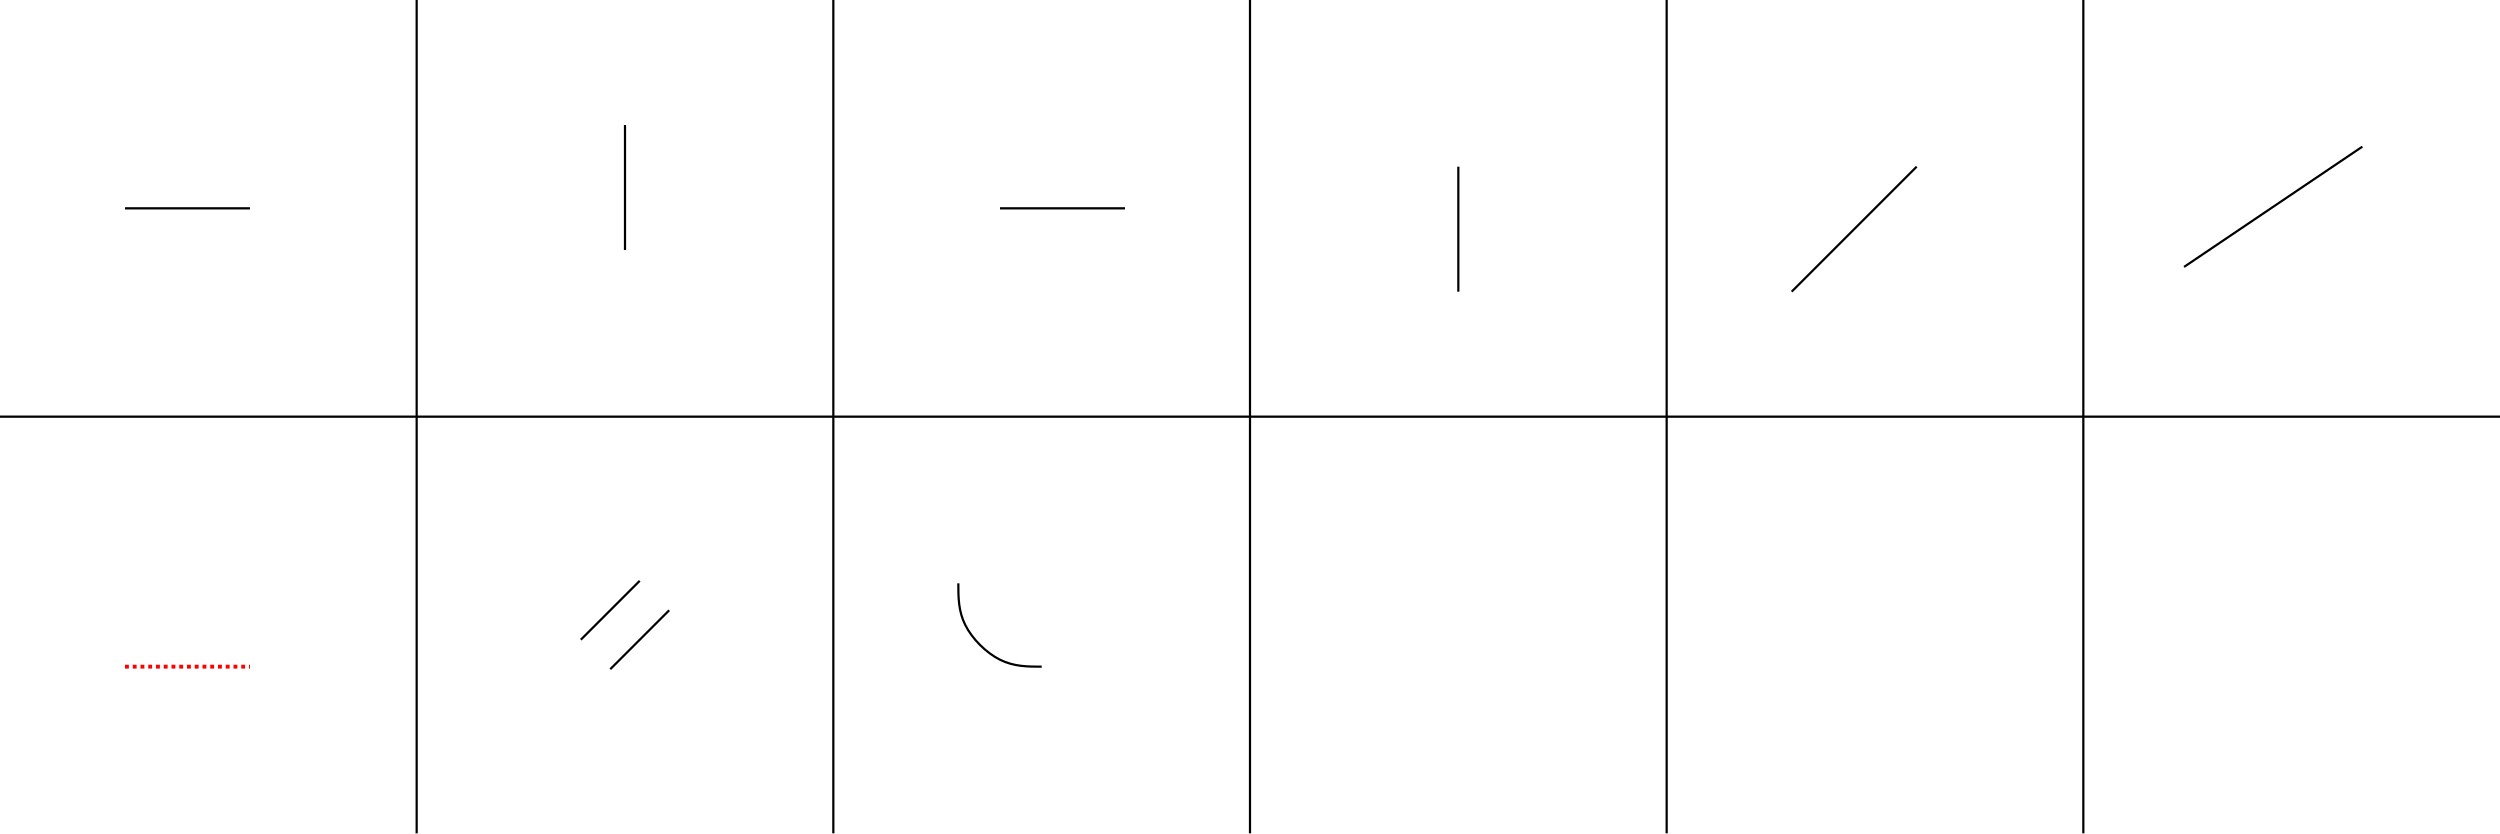
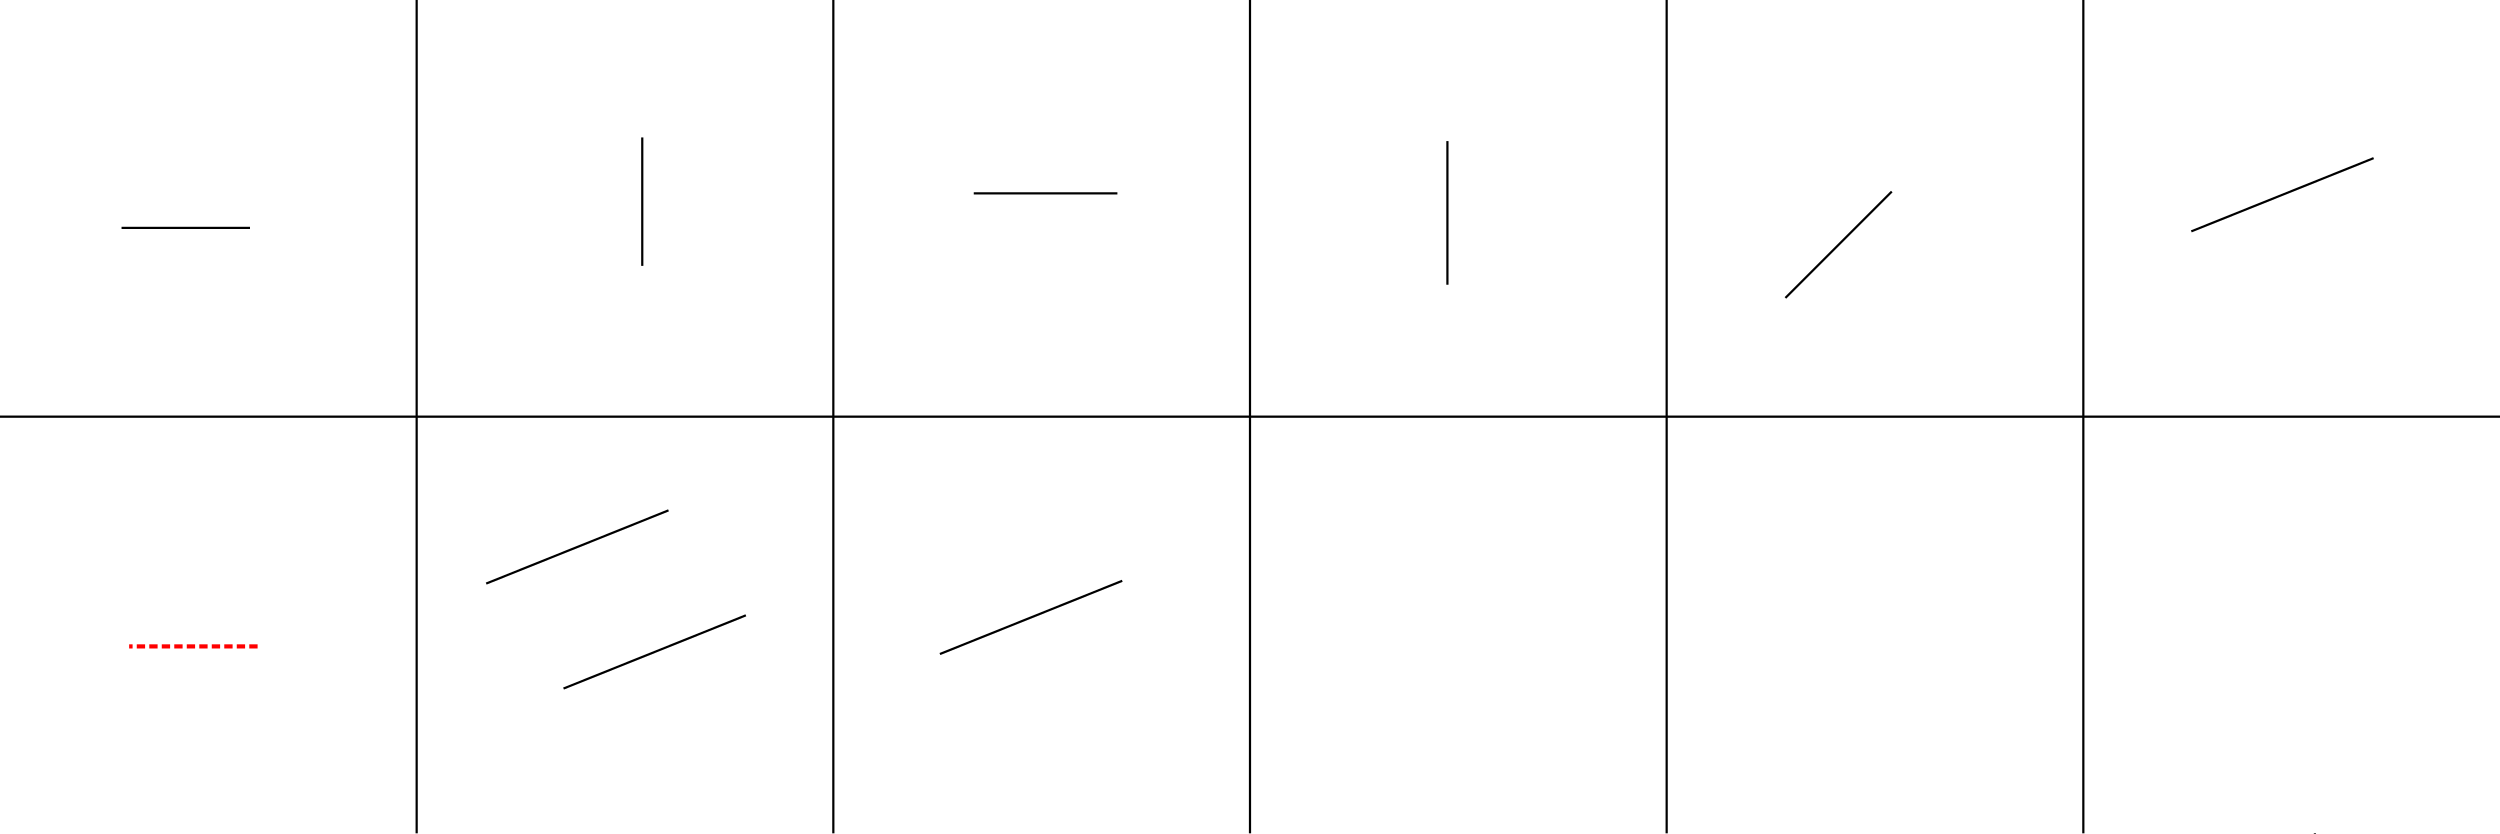
- <svg xmlns="http://www.w3.org/2000/svg" width="300mm" height="100mm" viewBox="0 0 300 100" version="1.1" id="svg6">
+ <svg xmlns="http://www.w3.org/2000/svg" xmlns:xlink="http://www.w3.org/1999/xlink" width="300mm" height="100mm" viewBox="0 0 300 100" version="1.1" id="svg6">
  <defs id="defs2">
    </defs>
  <g id="layer1">
-     <g id="g2013">
-       <g id="g260">
-         <path id="path56" d="m 15,25 c 5,0 10,0 15,0" style="fill:none;stroke:#000000;stroke-width:0.265px;stroke-linecap:butt;stroke-linejoin:miter;stroke-opacity:1">
-           </path>
-         <path id="path60" d="m 75,15 c 0,5 0,10 0,15" style="fill:none;stroke:#000000;stroke-width:0.265px;stroke-linecap:butt;stroke-linejoin:miter;stroke-opacity:1">
-           </path>
-         <path id="path64" d="m 135,25 c -5,0 -10,0 -15,0" style="fill:none;stroke:#000000;stroke-width:0.265px;stroke-linecap:butt;stroke-linejoin:miter;stroke-opacity:1">
-           </path>
-         <path id="path68" d="M 175,35 C 175,30 175,25 175,20" style="fill:none;stroke:#000000;stroke-width:0.265px;stroke-linecap:butt;stroke-linejoin:miter;stroke-opacity:1">
-           </path>
-         <path id="path169" d="m 50,0 c 0,33.334 0,66.667 0,100" style="fill:none;stroke:#000000;stroke-width:0.265px;stroke-linecap:butt;stroke-linejoin:miter;stroke-opacity:1">
-           </path>
-         <path id="path173" d="m 100,0 c 0,33.334 0,66.667 0,100" style="fill:none;stroke:#000000;stroke-width:0.265px;stroke-linecap:butt;stroke-linejoin:miter;stroke-opacity:1">
-           </path>
-         <path id="path177" d="m 150,0 c 0,33.334 0,66.667 0,100" style="fill:none;stroke:#000000;stroke-width:0.265px;stroke-linecap:butt;stroke-linejoin:miter;stroke-opacity:1">
-           </path>
-         <path id="path181" d="m 200,0 c 0,33.334 0,66.667 0,100" style="fill:none;stroke:#000000;stroke-width:0.265px;stroke-linecap:butt;stroke-linejoin:miter;stroke-opacity:1">
-           </path>
-         <path id="path185" d="m 250,0 c 0,33.334 0,66.667 0,100" style="fill:none;stroke:#000000;stroke-width:0.265px;stroke-linecap:butt;stroke-linejoin:miter;stroke-opacity:1">
-           </path>
-         <path id="path189" d="m 0,50 c 100,0 200,0 300,0" style="fill:none;stroke:#000000;stroke-width:0.265px;stroke-linecap:butt;stroke-linejoin:miter;stroke-opacity:1">
-           </path>
-         <path id="path330" d="M 215,35 C 220,30 225,25 230,20" style="fill:none;stroke:#000000;stroke-width:0.265px;stroke-linecap:butt;stroke-linejoin:miter;stroke-opacity:1">
-           </path>
-         <path id="path334" d="m 262.086,32.03 c 7.132,-4.812 14.265,-9.623 21.397,-14.434" style="fill:none;stroke:#000000;stroke-width:0.265px;stroke-linecap:butt;stroke-linejoin:miter;stroke-opacity:1">
-           </path>
-         <path id="path1437" d="m 15,80 c 5,0 10,0 15,0" style="fill:none;stroke:#ff0000;stroke-width:0.465;stroke-linecap:butt;stroke-linejoin:miter;stroke-miterlimit:4;stroke-dasharray:0.465, 0.465;stroke-dashoffset:0;stroke-opacity:1">
-           </path>
-         <g transform="rotate(-45,63.4467,72.71446)" id="g1605">
-           <path style="fill:none;stroke:#000000;stroke-width:0.265px;stroke-linecap:butt;stroke-linejoin:miter;stroke-opacity:1" d="m 65,85 c 3.448,0 6.667,0 10,0" id="path1595">
-             </path>
-           <path style="fill:none;stroke:#000000;stroke-width:0.265px;stroke-linecap:butt;stroke-linejoin:miter;stroke-opacity:1" d="m 65,80 c 3.334,0 6.667,0 10,0" id="path1599">
-             </path>
-         </g>
-         <path id="path1788" d="m 115,70 c 0,1.667 0,3.334 0.833,5 0.833,1.667 2.5,3.333 4.167,4.167 1.667,0.833 3.333,0.833 5,0.833" style="fill:none;stroke:#000000;stroke-width:0.265px;stroke-linecap:butt;stroke-linejoin:miter;stroke-opacity:1">
-           </path>
-         <path style="fill:none;stroke:#000000;stroke-width:0.265px;stroke-linecap:butt;stroke-linejoin:miter;stroke-opacity:1" d="m 175,122.5 c 0,-5 0,-10 0,-15" id="path1194">
-           </path>
-         <path id="path1200" d="m 224.868,107.5 c 0,5 0,10 0,15" style="fill:none;stroke:#000000;stroke-width:0.265px;stroke-linecap:butt;stroke-linejoin:miter;stroke-opacity:1">
-           </path>
-       </g>
+     <path id="path169" d="m 50,0 c 0,33.334 0,66.667 0,100" style="fill:none;stroke:#000000;stroke-width:0.265px;stroke-linecap:butt;stroke-linejoin:miter;stroke-opacity:1">
+       </path>
+     <path id="path173" d="m 100,0 c 0,33.334 0,66.667 0,100" style="fill:none;stroke:#000000;stroke-width:0.265px;stroke-linecap:butt;stroke-linejoin:miter;stroke-opacity:1">
+       </path>
+     <path id="path177" d="m 150,0 c 0,33.334 0,66.667 0,100" style="fill:none;stroke:#000000;stroke-width:0.265px;stroke-linecap:butt;stroke-linejoin:miter;stroke-opacity:1">
+       </path>
+     <path id="path181" d="m 200,0 c 0,33.334 0,66.667 0,100" style="fill:none;stroke:#000000;stroke-width:0.265px;stroke-linecap:butt;stroke-linejoin:miter;stroke-opacity:1">
+       </path>
+     <path id="path185" d="m 250,0 c 0,33.334 0,66.667 0,100" style="fill:none;stroke:#000000;stroke-width:0.265px;stroke-linecap:butt;stroke-linejoin:miter;stroke-opacity:1">
+       </path>
+     <path id="path189" d="m 0,50 c 100,0 200,0 300,0" style="fill:none;stroke:#000000;stroke-width:0.265px;stroke-linecap:butt;stroke-linejoin:miter;stroke-opacity:1">
+       </path>
+     <path style="fill:none;stroke:#000000;stroke-width:0.265px;stroke-linecap:butt;stroke-linejoin:miter;stroke-opacity:1" d="M 116.851,23.204 H 134.088" id="path4565">
+       </path>
+     <path style="fill:none;stroke:#000000;stroke-width:0.265px;stroke-linecap:butt;stroke-linejoin:miter;stroke-opacity:1" d="m 173.69,16.931 v 17.238" id="path4565-4">
+       </path>
+     <path style="fill:none;stroke:#000000;stroke-width:0.265px;stroke-linecap:butt;stroke-linejoin:miter;stroke-opacity:1" d="m 277.79,100 v 17.238" id="path4565-4-8">
+       </path>
+     <path style="fill:none;stroke:#000000;stroke-width:0.265px;stroke-linecap:butt;stroke-linejoin:miter;stroke-opacity:1" d="m 174.033,107.735 v 17.238" id="path4565-4-2">
+       </path>
+     <path style="fill:none;stroke:#000000;stroke-width:0.265px;stroke-linecap:butt;stroke-linejoin:miter;stroke-opacity:1" d="M 227.072,121.657 V 104.42" id="path4565-4-20">
+       </path>
+     <path style="display:inline;fill:none;stroke:#000000;stroke-width:0.265px;stroke-linecap:butt;stroke-linejoin:miter;stroke-opacity:1" d="M 30,27.348 H 14.586" id="path1925">
+       </path>
+     <path style="display:inline;fill:none;stroke:#ff0000;stroke-width:0.5;stroke-linecap:butt;stroke-linejoin:miter;stroke-opacity:1;stroke-miterlimit:4;stroke-dasharray:1,0.5;stroke-dashoffset:0" d="M 30.912,77.569 H 15.497" id="path1925-0">
+       </path>
+     <path style="display:inline;fill:none;stroke:#000000;stroke-width:0.265px;stroke-linecap:butt;stroke-linejoin:miter;stroke-opacity:1" d="M 77.072,31.906 V 16.492" id="path1925-6">
+       </path>
+     <path style="fill:none;stroke:#000000;stroke-width:0.265;stroke-linecap:butt;stroke-linejoin:miter;stroke-opacity:1;stroke-miterlimit:4;stroke-dasharray:none" d="M 227.013,22.987 214.249,35.751" id="path5750">
+       </path>
+     <path style="fill:none;stroke:#000000;stroke-width:0.265;stroke-linecap:butt;stroke-linejoin:miter;stroke-miterlimit:4;stroke-dasharray:none;stroke-opacity:1" d="m 284.835,18.977 -21.88,8.786" id="path5750-6">
+       </path>
+     <g id="g7955">
+       <path style="fill:none;stroke:#000000;stroke-width:0.265;stroke-linecap:butt;stroke-linejoin:miter;stroke-miterlimit:4;stroke-dasharray:none;stroke-opacity:1" d="M 80.222,61.242 58.342,70.028" id="path5750-6-5">
+         </path>
+       <path style="fill:none;stroke:#000000;stroke-width:0.265;stroke-linecap:butt;stroke-linejoin:miter;stroke-miterlimit:4;stroke-dasharray:none;stroke-opacity:1" d="M 89.504,73.839 67.623,82.625" id="path5750-6-2">
+         </path>
    </g>
+     <use x="0" y="0" xlink:href="#path5750-6" id="use9379" transform="translate(-150.166, 50.7182)" width="100%" height="100%" />
  </g>
</svg>
